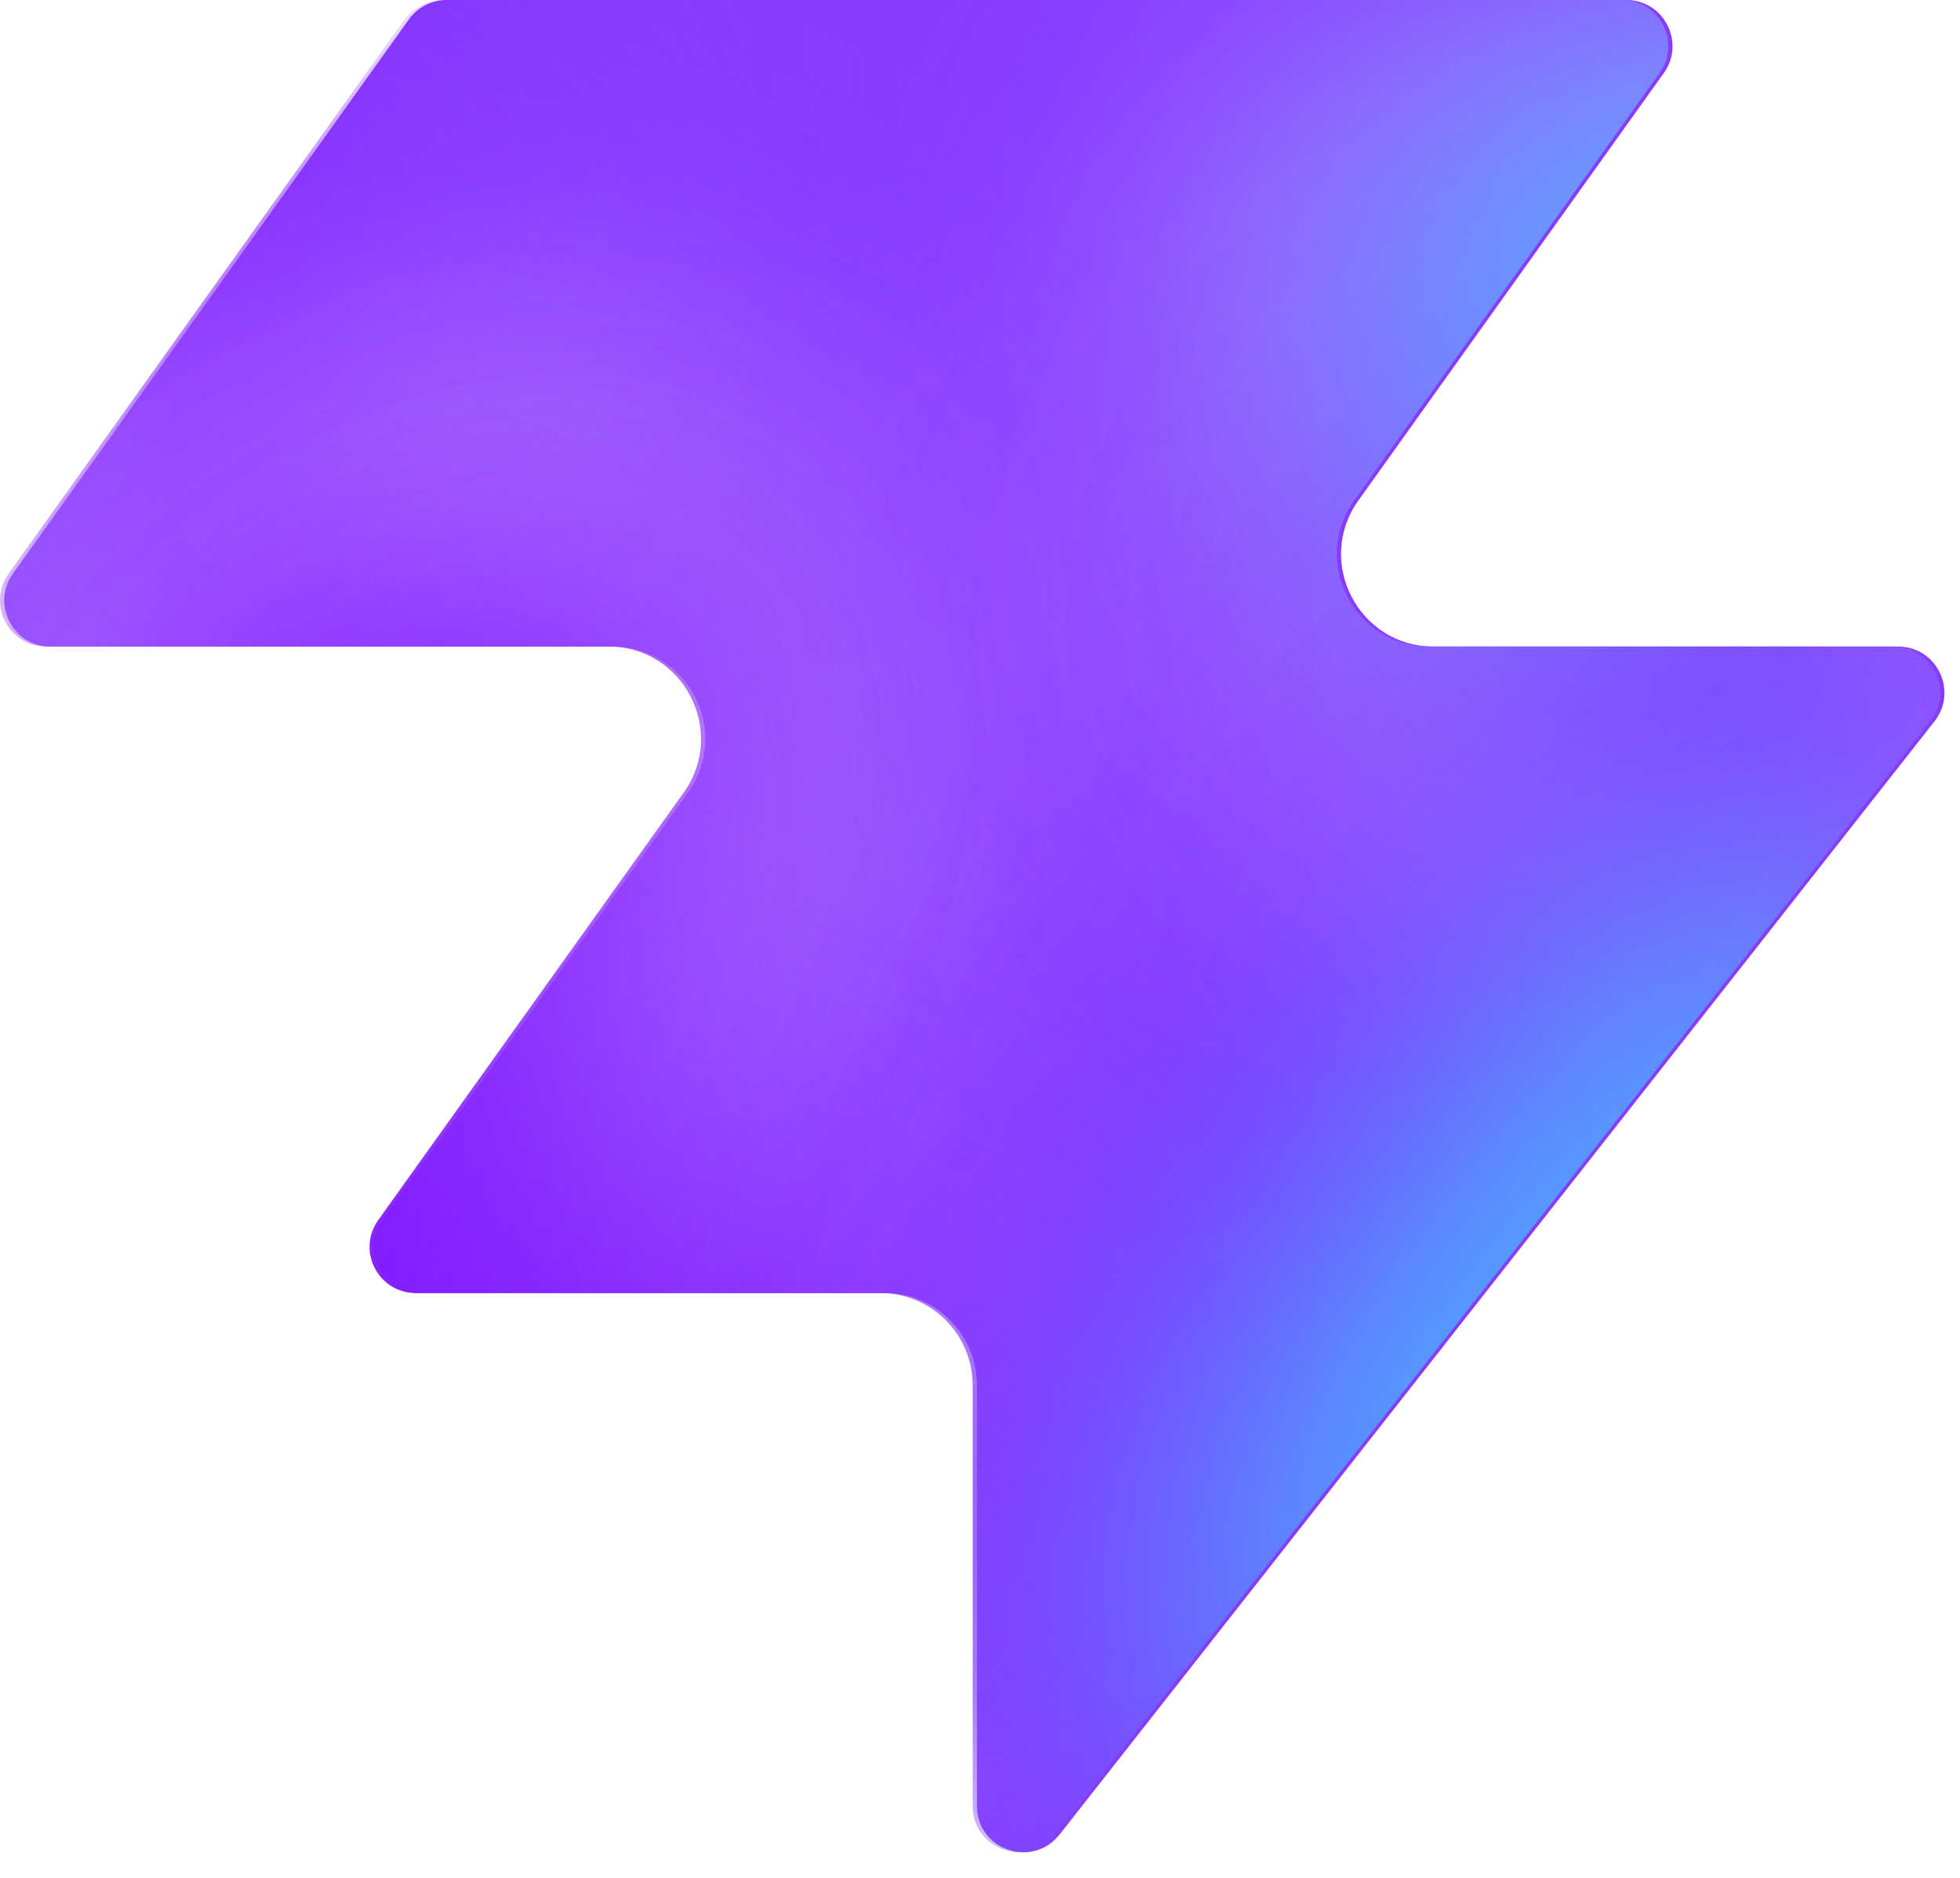
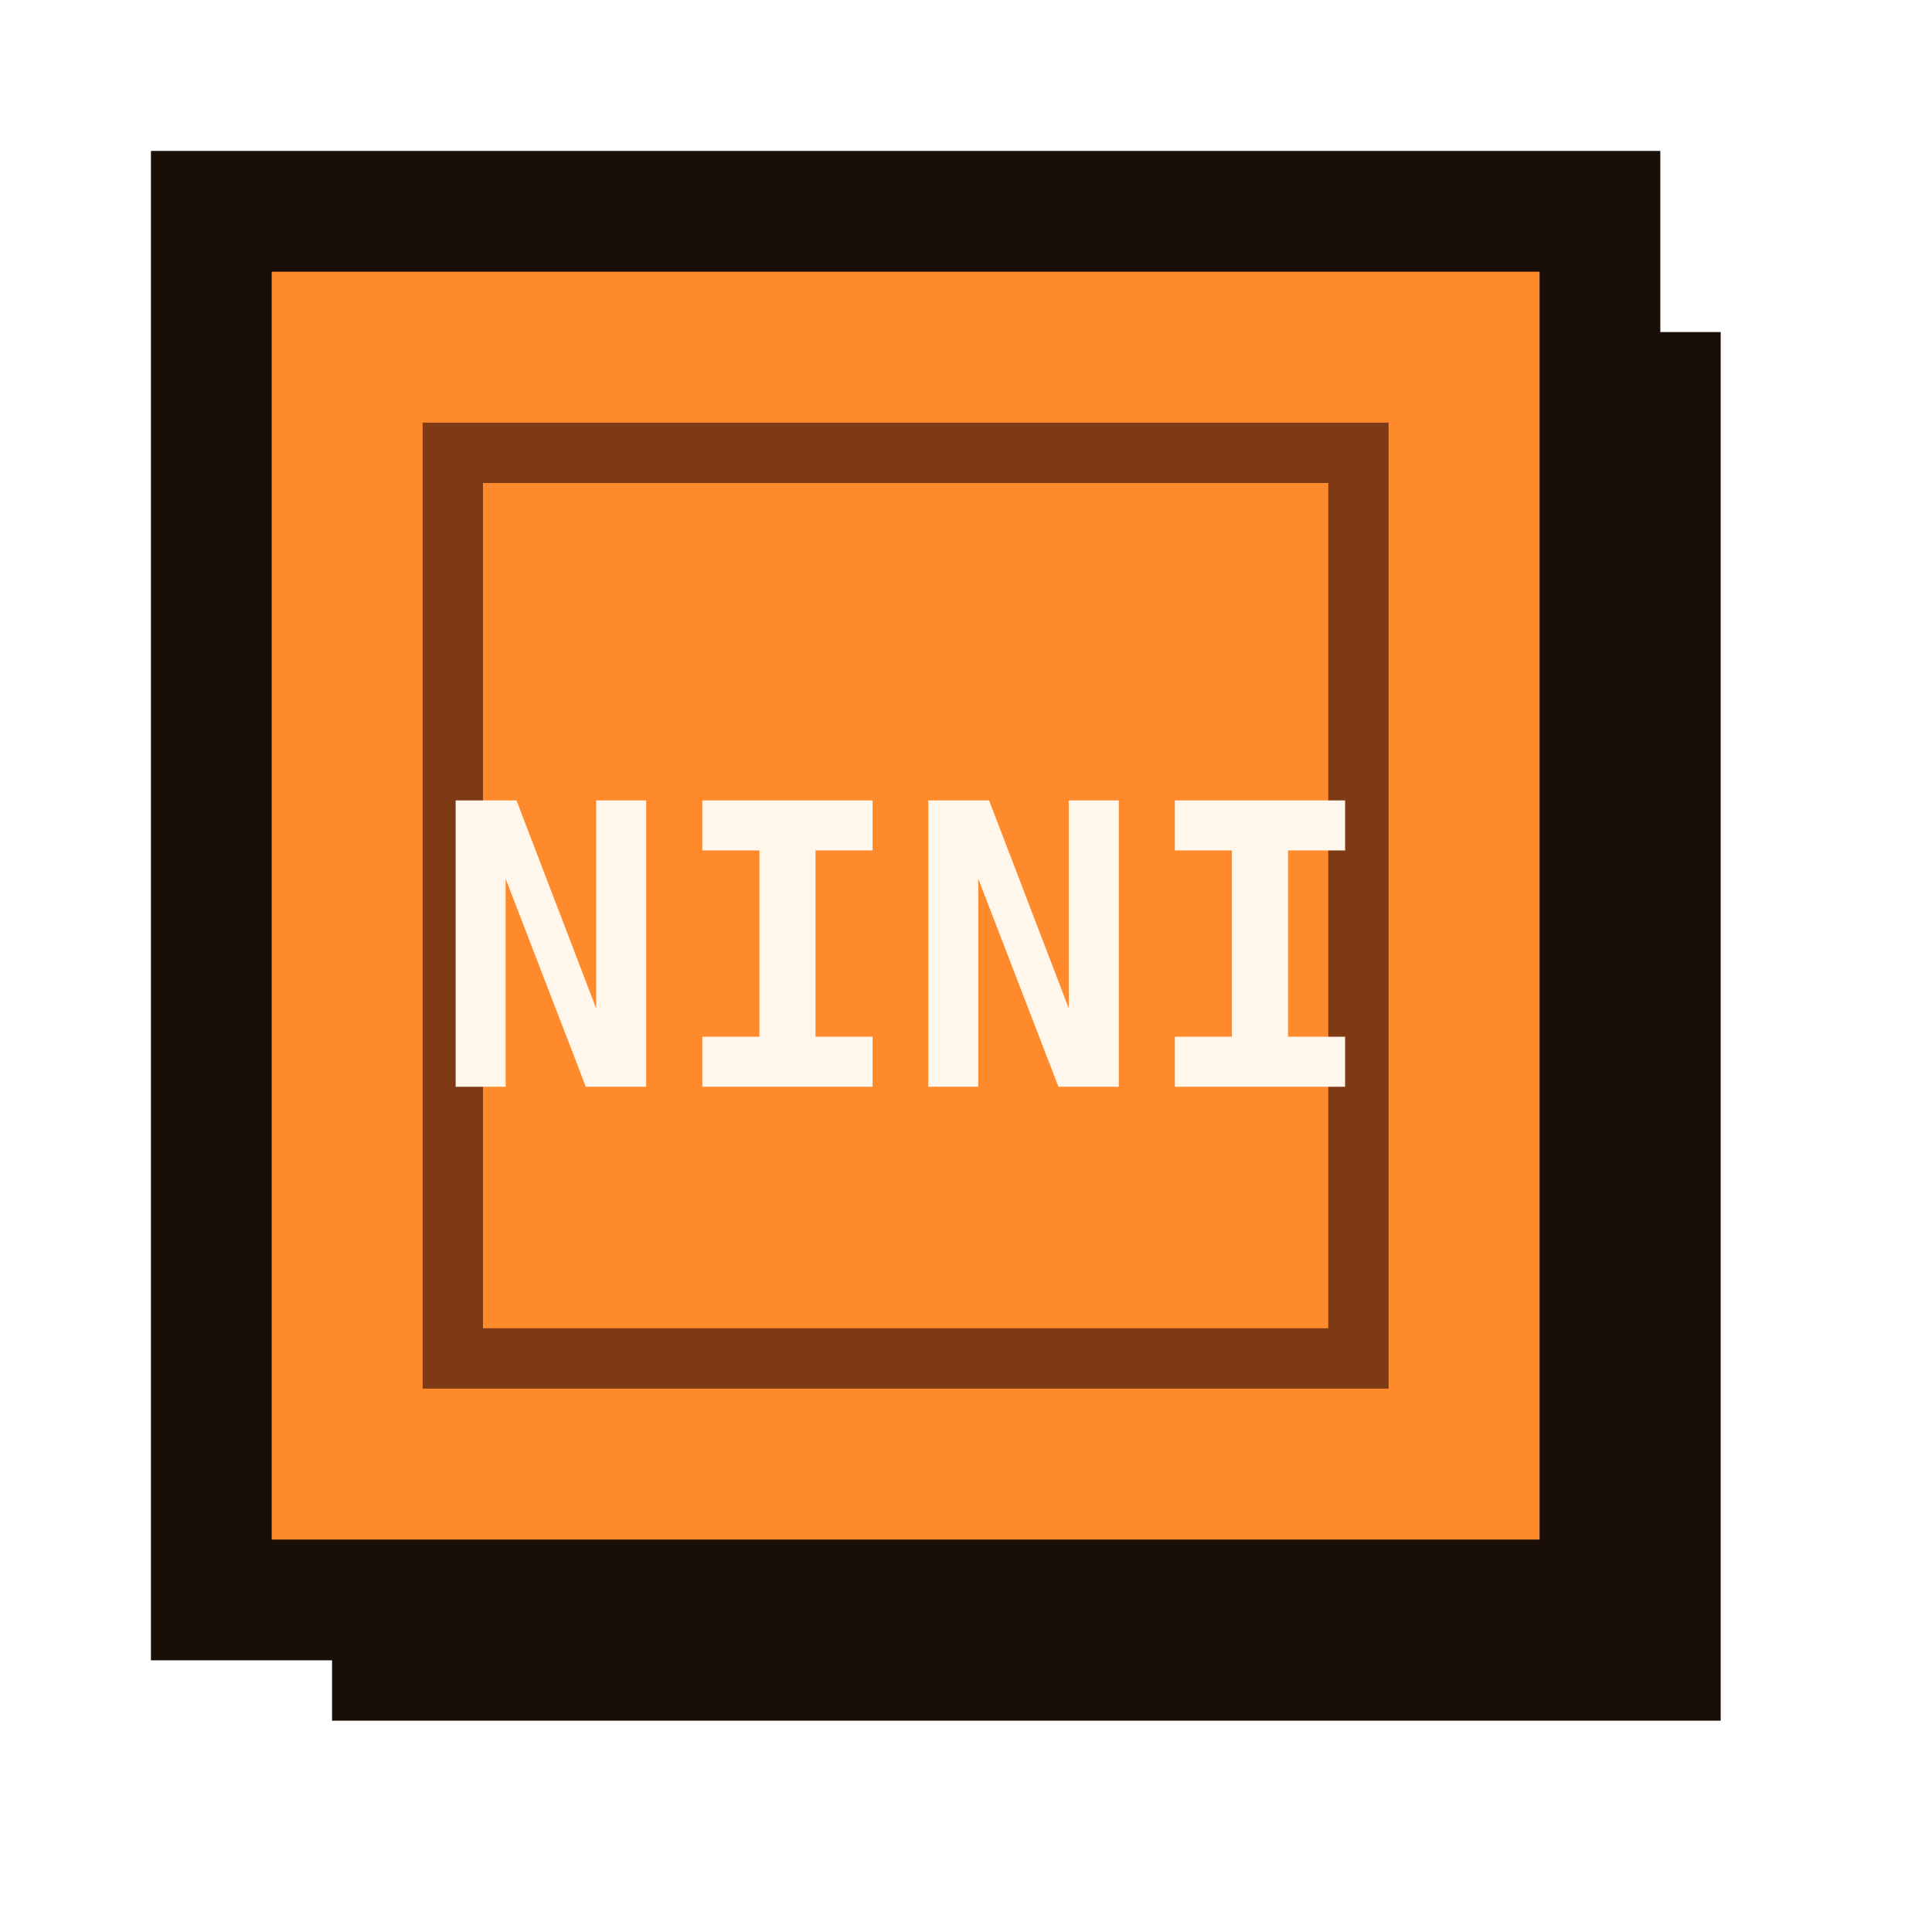
- <svg xmlns="http://www.w3.org/2000/svg" width="48" height="46" fill="none" viewBox="0 0 48 46">
-   <path fill="#863bff" d="M25.946 44.938c-.664.845-2.021.375-2.021-.698V33.937a2.26 2.26 0 0 0-2.262-2.262H10.287c-.92 0-1.456-1.04-.92-1.788l7.48-10.471c1.07-1.497 0-3.578-1.842-3.578H1.237c-.92 0-1.456-1.04-.92-1.788L10.013.474c.214-.297.556-.474.92-.474h28.894c.92 0 1.456 1.04.92 1.788l-7.48 10.471c-1.07 1.498 0 3.579 1.842 3.579h11.377c.943 0 1.473 1.088.89 1.83L25.947 44.94z" style="fill:#863bff;fill:color(display-p3 .525 .23 1);fill-opacity:1" />
-   <mask id="a" width="48" height="46" x="0" y="0" maskUnits="userSpaceOnUse" style="mask-type:alpha">
-     <path fill="#000" d="M25.842 44.938c-.664.844-2.021.375-2.021-.698V33.937a2.26 2.26 0 0 0-2.262-2.262H10.183c-.92 0-1.456-1.04-.92-1.788l7.48-10.471c1.07-1.498 0-3.579-1.842-3.579H1.133c-.92 0-1.456-1.04-.92-1.787L9.91.473c.214-.297.556-.474.92-.474h28.894c.92 0 1.456 1.04.92 1.788l-7.48 10.471c-1.07 1.498 0 3.578 1.842 3.578h11.377c.943 0 1.473 1.088.89 1.832L25.843 44.94z" style="fill:#000;fill-opacity:1" />
-   </mask>
-   <g mask="url(#a)">
-     <g filter="url(#b)">
-       <ellipse cx="5.508" cy="14.704" fill="#ede6ff" rx="5.508" ry="14.704" style="fill:#ede6ff;fill:color(display-p3 .927 .903 1);fill-opacity:1" transform="matrix(.00324 1 1 -.00324 -4.47 31.516)" />
-     </g>
-     <g filter="url(#c)">
-       <ellipse cx="10.399" cy="29.851" fill="#ede6ff" rx="10.399" ry="29.851" style="fill:#ede6ff;fill:color(display-p3 .927 .903 1);fill-opacity:1" transform="matrix(.00324 1 1 -.00324 -39.328 7.883)" />
-     </g>
-     <g filter="url(#d)">
-       <ellipse cx="5.508" cy="30.487" fill="#7e14ff" rx="5.508" ry="30.487" style="fill:#7e14ff;fill:color(display-p3 .492 .077 1);fill-opacity:1" transform="rotate(89.814 -25.913 -14.639)scale(1 -1)" />
-     </g>
-     <g filter="url(#e)">
-       <ellipse cx="5.508" cy="30.599" fill="#7e14ff" rx="5.508" ry="30.599" style="fill:#7e14ff;fill:color(display-p3 .492 .077 1);fill-opacity:1" transform="rotate(89.814 -32.644 -3.334)scale(1 -1)" />
-     </g>
-     <g filter="url(#f)">
-       <ellipse cx="5.508" cy="30.599" fill="#7e14ff" rx="5.508" ry="30.599" style="fill:#7e14ff;fill:color(display-p3 .492 .077 1);fill-opacity:1" transform="matrix(.00324 1 1 -.00324 -34.34 30.47)" />
-     </g>
-     <g filter="url(#g)">
-       <ellipse cx="14.072" cy="22.078" fill="#ede6ff" rx="14.072" ry="22.078" style="fill:#ede6ff;fill:color(display-p3 .927 .903 1);fill-opacity:1" transform="rotate(93.35 24.506 48.493)scale(-1 1)" />
-     </g>
-     <g filter="url(#h)">
-       <ellipse cx="3.47" cy="21.501" fill="#7e14ff" rx="3.47" ry="21.501" style="fill:#7e14ff;fill:color(display-p3 .492 .077 1);fill-opacity:1" transform="rotate(89.009 28.708 47.59)scale(-1 1)" />
-     </g>
-     <g filter="url(#i)">
-       <ellipse cx="3.47" cy="21.501" fill="#7e14ff" rx="3.47" ry="21.501" style="fill:#7e14ff;fill:color(display-p3 .492 .077 1);fill-opacity:1" transform="rotate(89.009 28.708 47.59)scale(-1 1)" />
-     </g>
-     <g filter="url(#j)">
-       <ellipse cx=".387" cy="8.972" fill="#7e14ff" rx="4.407" ry="29.108" style="fill:#7e14ff;fill:color(display-p3 .492 .077 1);fill-opacity:1" transform="rotate(39.51 .387 8.972)" />
-     </g>
-     <g filter="url(#k)">
-       <ellipse cx="47.523" cy="-6.092" fill="#7e14ff" rx="4.407" ry="29.108" style="fill:#7e14ff;fill:color(display-p3 .492 .077 1);fill-opacity:1" transform="rotate(37.892 47.523 -6.092)" />
-     </g>
-     <g filter="url(#l)">
-       <ellipse cx="41.412" cy="6.333" fill="#47bfff" rx="5.971" ry="9.665" style="fill:#47bfff;fill:color(display-p3 .28 .748 1);fill-opacity:1" transform="rotate(37.892 41.412 6.333)" />
-     </g>
-     <g filter="url(#m)">
-       <ellipse cx="-1.879" cy="38.332" fill="#7e14ff" rx="4.407" ry="29.108" style="fill:#7e14ff;fill:color(display-p3 .492 .077 1);fill-opacity:1" transform="rotate(37.892 -1.88 38.332)" />
-     </g>
-     <g filter="url(#n)">
-       <ellipse cx="-1.879" cy="38.332" fill="#7e14ff" rx="4.407" ry="29.108" style="fill:#7e14ff;fill:color(display-p3 .492 .077 1);fill-opacity:1" transform="rotate(37.892 -1.88 38.332)" />
-     </g>
-     <g filter="url(#o)">
-       <ellipse cx="35.651" cy="29.907" fill="#7e14ff" rx="4.407" ry="29.108" style="fill:#7e14ff;fill:color(display-p3 .492 .077 1);fill-opacity:1" transform="rotate(37.892 35.651 29.907)" />
-     </g>
-     <g filter="url(#p)">
-       <ellipse cx="38.418" cy="32.4" fill="#47bfff" rx="5.971" ry="15.297" style="fill:#47bfff;fill:color(display-p3 .28 .748 1);fill-opacity:1" transform="rotate(37.892 38.418 32.4)" />
-     </g>
-   </g>
-   <defs>
-     <filter id="b" width="60.045" height="41.654" x="-19.77" y="16.149" color-interpolation-filters="sRGB" filterUnits="userSpaceOnUse">
-       <feFlood flood-opacity="0" result="BackgroundImageFix" />
-       <feBlend in="SourceGraphic" in2="BackgroundImageFix" result="shape" />
-       <feGaussianBlur result="effect1_foregroundBlur_2002_17158" stdDeviation="7.659" />
-     </filter>
-     <filter id="c" width="90.34" height="51.437" x="-54.613" y="-7.533" color-interpolation-filters="sRGB" filterUnits="userSpaceOnUse">
-       <feFlood flood-opacity="0" result="BackgroundImageFix" />
-       <feBlend in="SourceGraphic" in2="BackgroundImageFix" result="shape" />
-       <feGaussianBlur result="effect1_foregroundBlur_2002_17158" stdDeviation="7.659" />
-     </filter>
-     <filter id="d" width="79.355" height="29.4" x="-49.64" y="2.03" color-interpolation-filters="sRGB" filterUnits="userSpaceOnUse">
-       <feFlood flood-opacity="0" result="BackgroundImageFix" />
-       <feBlend in="SourceGraphic" in2="BackgroundImageFix" result="shape" />
-       <feGaussianBlur result="effect1_foregroundBlur_2002_17158" stdDeviation="4.596" />
-     </filter>
-     <filter id="e" width="79.579" height="29.4" x="-45.045" y="20.029" color-interpolation-filters="sRGB" filterUnits="userSpaceOnUse">
-       <feFlood flood-opacity="0" result="BackgroundImageFix" />
-       <feBlend in="SourceGraphic" in2="BackgroundImageFix" result="shape" />
-       <feGaussianBlur result="effect1_foregroundBlur_2002_17158" stdDeviation="4.596" />
-     </filter>
-     <filter id="f" width="79.579" height="29.4" x="-43.513" y="21.178" color-interpolation-filters="sRGB" filterUnits="userSpaceOnUse">
-       <feFlood flood-opacity="0" result="BackgroundImageFix" />
-       <feBlend in="SourceGraphic" in2="BackgroundImageFix" result="shape" />
-       <feGaussianBlur result="effect1_foregroundBlur_2002_17158" stdDeviation="4.596" />
-     </filter>
-     <filter id="g" width="74.749" height="58.852" x="15.756" y="-17.901" color-interpolation-filters="sRGB" filterUnits="userSpaceOnUse">
-       <feFlood flood-opacity="0" result="BackgroundImageFix" />
-       <feBlend in="SourceGraphic" in2="BackgroundImageFix" result="shape" />
-       <feGaussianBlur result="effect1_foregroundBlur_2002_17158" stdDeviation="7.659" />
-     </filter>
-     <filter id="h" width="61.377" height="25.362" x="23.548" y="2.284" color-interpolation-filters="sRGB" filterUnits="userSpaceOnUse">
-       <feFlood flood-opacity="0" result="BackgroundImageFix" />
-       <feBlend in="SourceGraphic" in2="BackgroundImageFix" result="shape" />
-       <feGaussianBlur result="effect1_foregroundBlur_2002_17158" stdDeviation="4.596" />
-     </filter>
-     <filter id="i" width="61.377" height="25.362" x="23.548" y="2.284" color-interpolation-filters="sRGB" filterUnits="userSpaceOnUse">
-       <feFlood flood-opacity="0" result="BackgroundImageFix" />
-       <feBlend in="SourceGraphic" in2="BackgroundImageFix" result="shape" />
-       <feGaussianBlur result="effect1_foregroundBlur_2002_17158" stdDeviation="4.596" />
-     </filter>
-     <filter id="j" width="56.045" height="63.649" x="-27.636" y="-22.853" color-interpolation-filters="sRGB" filterUnits="userSpaceOnUse">
-       <feFlood flood-opacity="0" result="BackgroundImageFix" />
-       <feBlend in="SourceGraphic" in2="BackgroundImageFix" result="shape" />
-       <feGaussianBlur result="effect1_foregroundBlur_2002_17158" stdDeviation="4.596" />
-     </filter>
-     <filter id="k" width="54.814" height="64.646" x="20.116" y="-38.415" color-interpolation-filters="sRGB" filterUnits="userSpaceOnUse">
-       <feFlood flood-opacity="0" result="BackgroundImageFix" />
-       <feBlend in="SourceGraphic" in2="BackgroundImageFix" result="shape" />
-       <feGaussianBlur result="effect1_foregroundBlur_2002_17158" stdDeviation="4.596" />
-     </filter>
-     <filter id="l" width="33.541" height="35.313" x="24.641" y="-11.323" color-interpolation-filters="sRGB" filterUnits="userSpaceOnUse">
-       <feFlood flood-opacity="0" result="BackgroundImageFix" />
-       <feBlend in="SourceGraphic" in2="BackgroundImageFix" result="shape" />
-       <feGaussianBlur result="effect1_foregroundBlur_2002_17158" stdDeviation="4.596" />
-     </filter>
-     <filter id="m" width="54.814" height="64.646" x="-29.286" y="6.009" color-interpolation-filters="sRGB" filterUnits="userSpaceOnUse">
-       <feFlood flood-opacity="0" result="BackgroundImageFix" />
-       <feBlend in="SourceGraphic" in2="BackgroundImageFix" result="shape" />
-       <feGaussianBlur result="effect1_foregroundBlur_2002_17158" stdDeviation="4.596" />
-     </filter>
-     <filter id="n" width="54.814" height="64.646" x="-29.286" y="6.009" color-interpolation-filters="sRGB" filterUnits="userSpaceOnUse">
-       <feFlood flood-opacity="0" result="BackgroundImageFix" />
-       <feBlend in="SourceGraphic" in2="BackgroundImageFix" result="shape" />
-       <feGaussianBlur result="effect1_foregroundBlur_2002_17158" stdDeviation="4.596" />
-     </filter>
-     <filter id="o" width="54.814" height="64.646" x="8.244" y="-2.416" color-interpolation-filters="sRGB" filterUnits="userSpaceOnUse">
-       <feFlood flood-opacity="0" result="BackgroundImageFix" />
-       <feBlend in="SourceGraphic" in2="BackgroundImageFix" result="shape" />
-       <feGaussianBlur result="effect1_foregroundBlur_2002_17158" stdDeviation="4.596" />
-     </filter>
-     <filter id="p" width="39.409" height="43.623" x="18.713" y="10.588" color-interpolation-filters="sRGB" filterUnits="userSpaceOnUse">
-       <feFlood flood-opacity="0" result="BackgroundImageFix" />
-       <feBlend in="SourceGraphic" in2="BackgroundImageFix" result="shape" />
-       <feGaussianBlur result="effect1_foregroundBlur_2002_17158" stdDeviation="4.596" />
-     </filter>
-   </defs>
+ <svg xmlns="http://www.w3.org/2000/svg" width="64" height="64" viewBox="0 0 64 64" fill="none">
+   <rect x="7" y="7" width="46" height="46" fill="#FF8A2B" stroke="#1A0F08" stroke-width="4" />
+   <rect x="15" y="15" width="30" height="30" stroke="#7E3A15" stroke-width="2" />
+   <path d="M53 11H57V57H11V53H53V11Z" fill="#1A0F08" />
+   <text x="30" y="36" text-anchor="middle" fill="#FFF7EB" font-size="13" font-family="'Press Start 2P', monospace" font-weight="700">NINI</text>
</svg>
